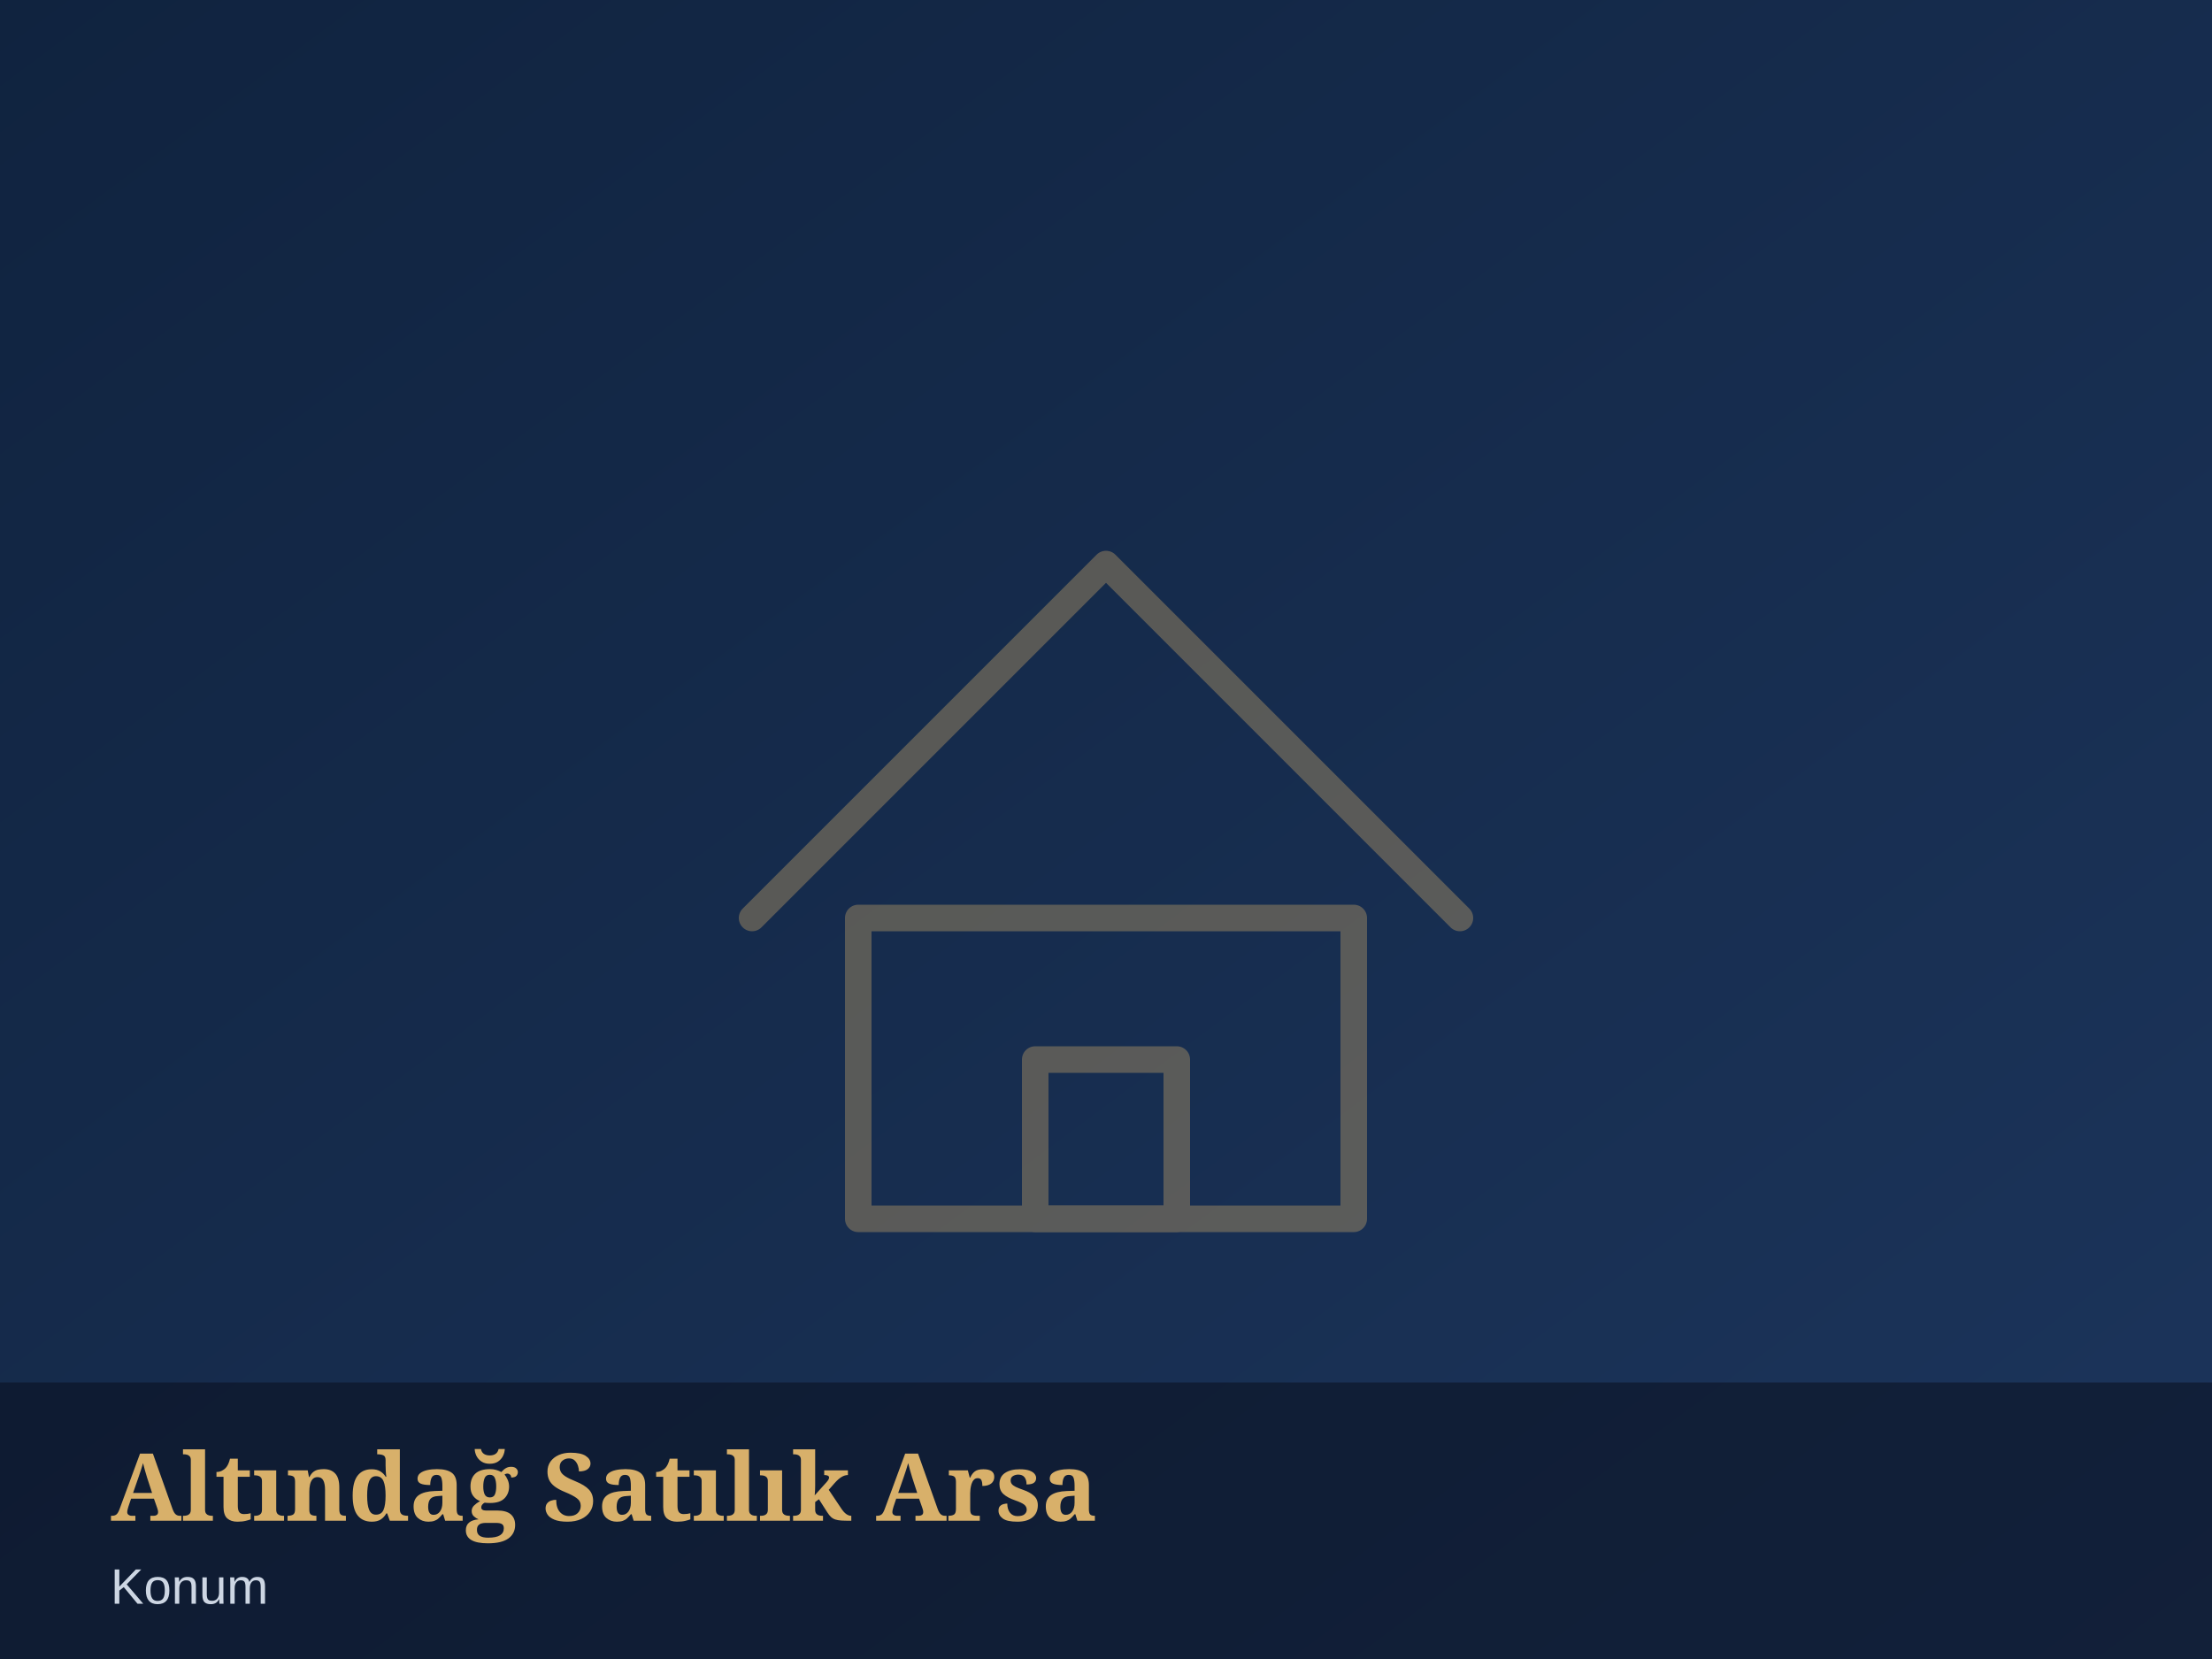
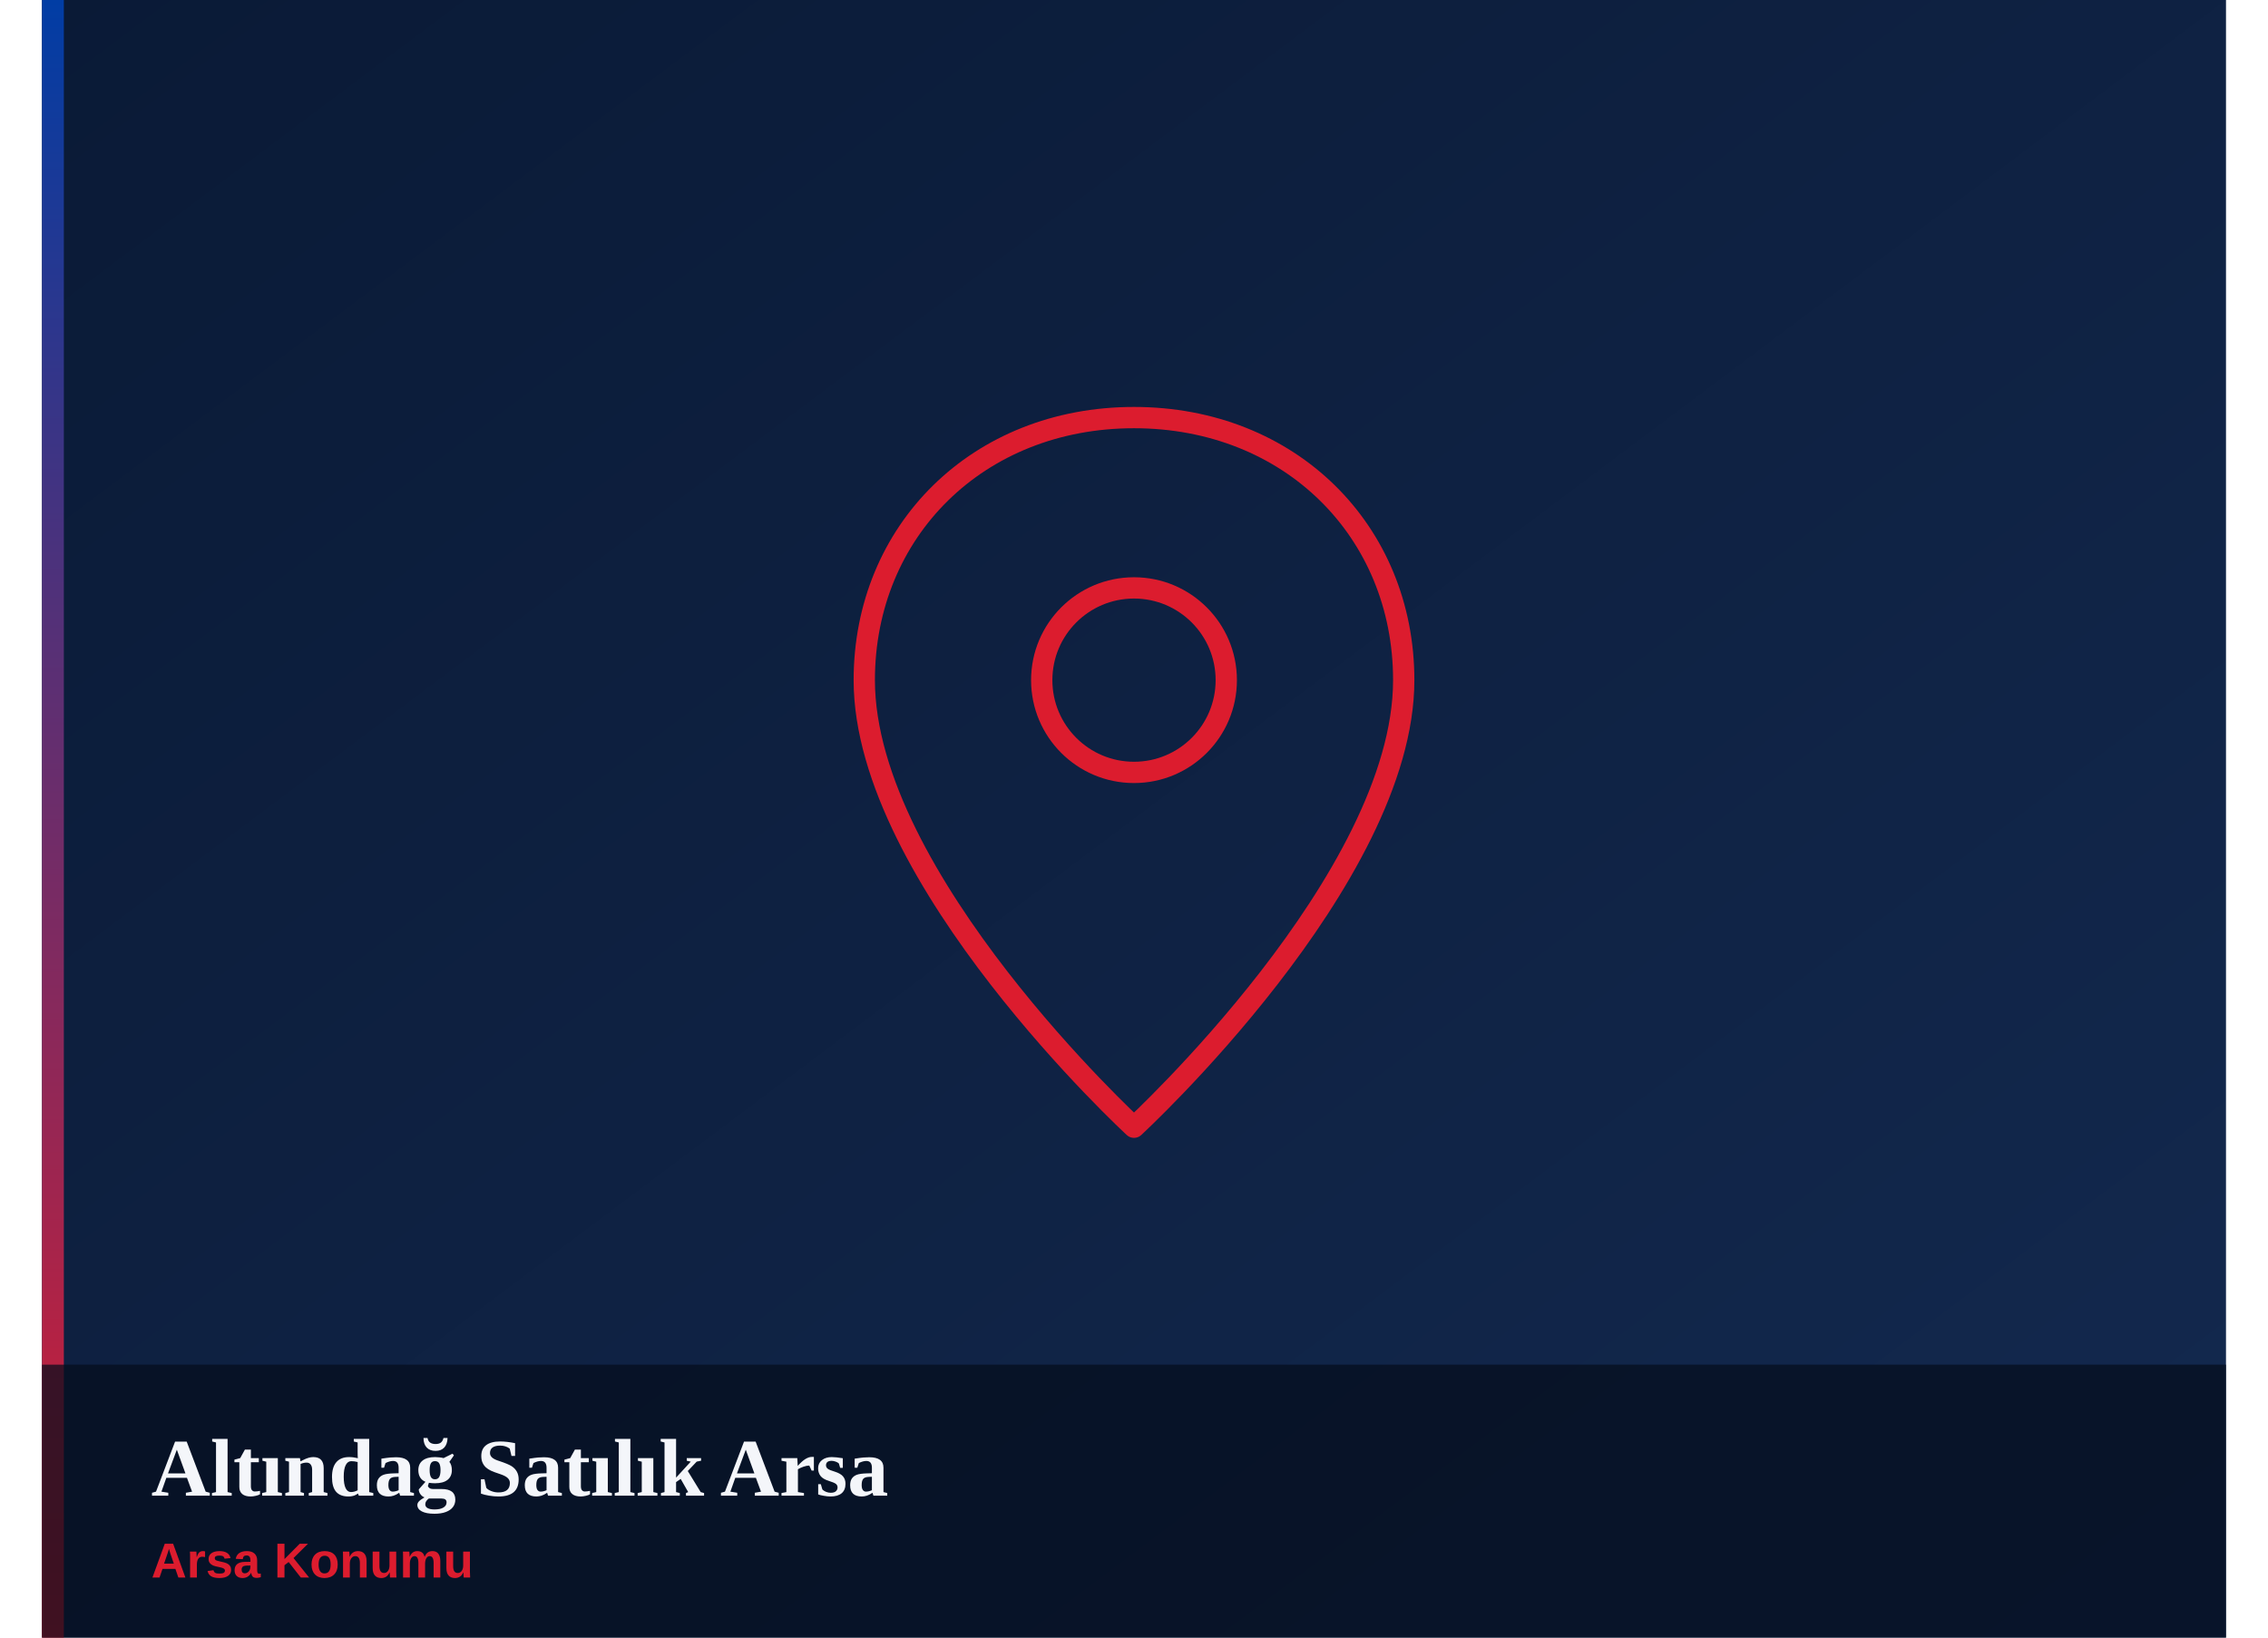
- <svg xmlns="http://www.w3.org/2000/svg" viewBox="0 0 800 600" width="800" height="600" role="img" aria-label="Altındağ Satılık Arsa">
+ <svg xmlns="http://www.w3.org/2000/svg" viewBox="0 0 800 600" width="900" height="650" role="img" aria-label="Altındağ Satılık Arsa - Arsa Konumu">
  <defs>
-     <linearGradient id="g12" x1="0" y1="0" x2="1" y2="1">
-       <stop offset="0%" stop-color="#10233f" />
-       <stop offset="100%" stop-color="#1c355c" />
+     <linearGradient id="bg" x1="0" y1="0" x2="1" y2="1">
+       <stop offset="0%" stop-color="#0a1a36" />
+       <stop offset="100%" stop-color="#13294f" />
+     </linearGradient>
+     <linearGradient id="stripe" x1="0" y1="0" x2="0" y2="1">
+       <stop offset="0%" stop-color="#003da5" />
+       <stop offset="100%" stop-color="#dc1c2e" />
    </linearGradient>
  </defs>
-   <rect width="800" height="600" fill="url(#g12)" />
-   <g transform="translate(400,300) scale(3.2)" fill="none" stroke="#d8b06a" stroke-width="3" stroke-linejoin="round" stroke-linecap="round" opacity="0.35">
-     <path d="M -40 10 L 0 -30 L 40 10" />
-     <rect x="-28" y="10" width="56" height="34" />
-     <rect x="-8" y="26" width="16" height="18" />
+   <rect width="800" height="600" fill="url(#bg)" />
+   <rect x="0" y="0" width="8" height="600" fill="url(#stripe)" />
+   <g transform="translate(400,270) scale(2.6)" fill="none" stroke="#dc1c2e" stroke-width="3" stroke-linejoin="round" stroke-linecap="round">
+     <path d="M 0 -45 C 22 -45 38 -29 38 -8 C 38 20 0 55 0 55 C 0 55 -38 20 -38 -8 C -38 -29 -22 -45 0 -45 Z" />
+     <circle cx="0" cy="-8" r="13" />
  </g>
-   <rect x="0" y="500" width="800" height="100" fill="rgba(10,16,30,0.55)" />
-   <text x="40" y="550" font-family="Georgia, serif" font-size="34" fill="#d8b06a" font-weight="700">Altındağ Satılık Arsa</text>
-   <text x="40" y="580" font-family="Segoe UI, Arial, sans-serif" font-size="18" fill="#cdd6e3">Konum</text>
+   <rect x="0" y="500" width="800" height="100" fill="rgba(5,13,29,0.72)" />
+   <text x="40" y="548" font-family="Georgia, 'Times New Roman', serif" font-size="30" fill="#f4f6fa" font-weight="700">Altındağ Satılık Arsa</text>
+   <text x="40" y="578" font-family="Segoe UI, Arial, sans-serif" font-size="18" fill="#dc1c2e" font-weight="600">Arsa Konumu</text>
</svg>
